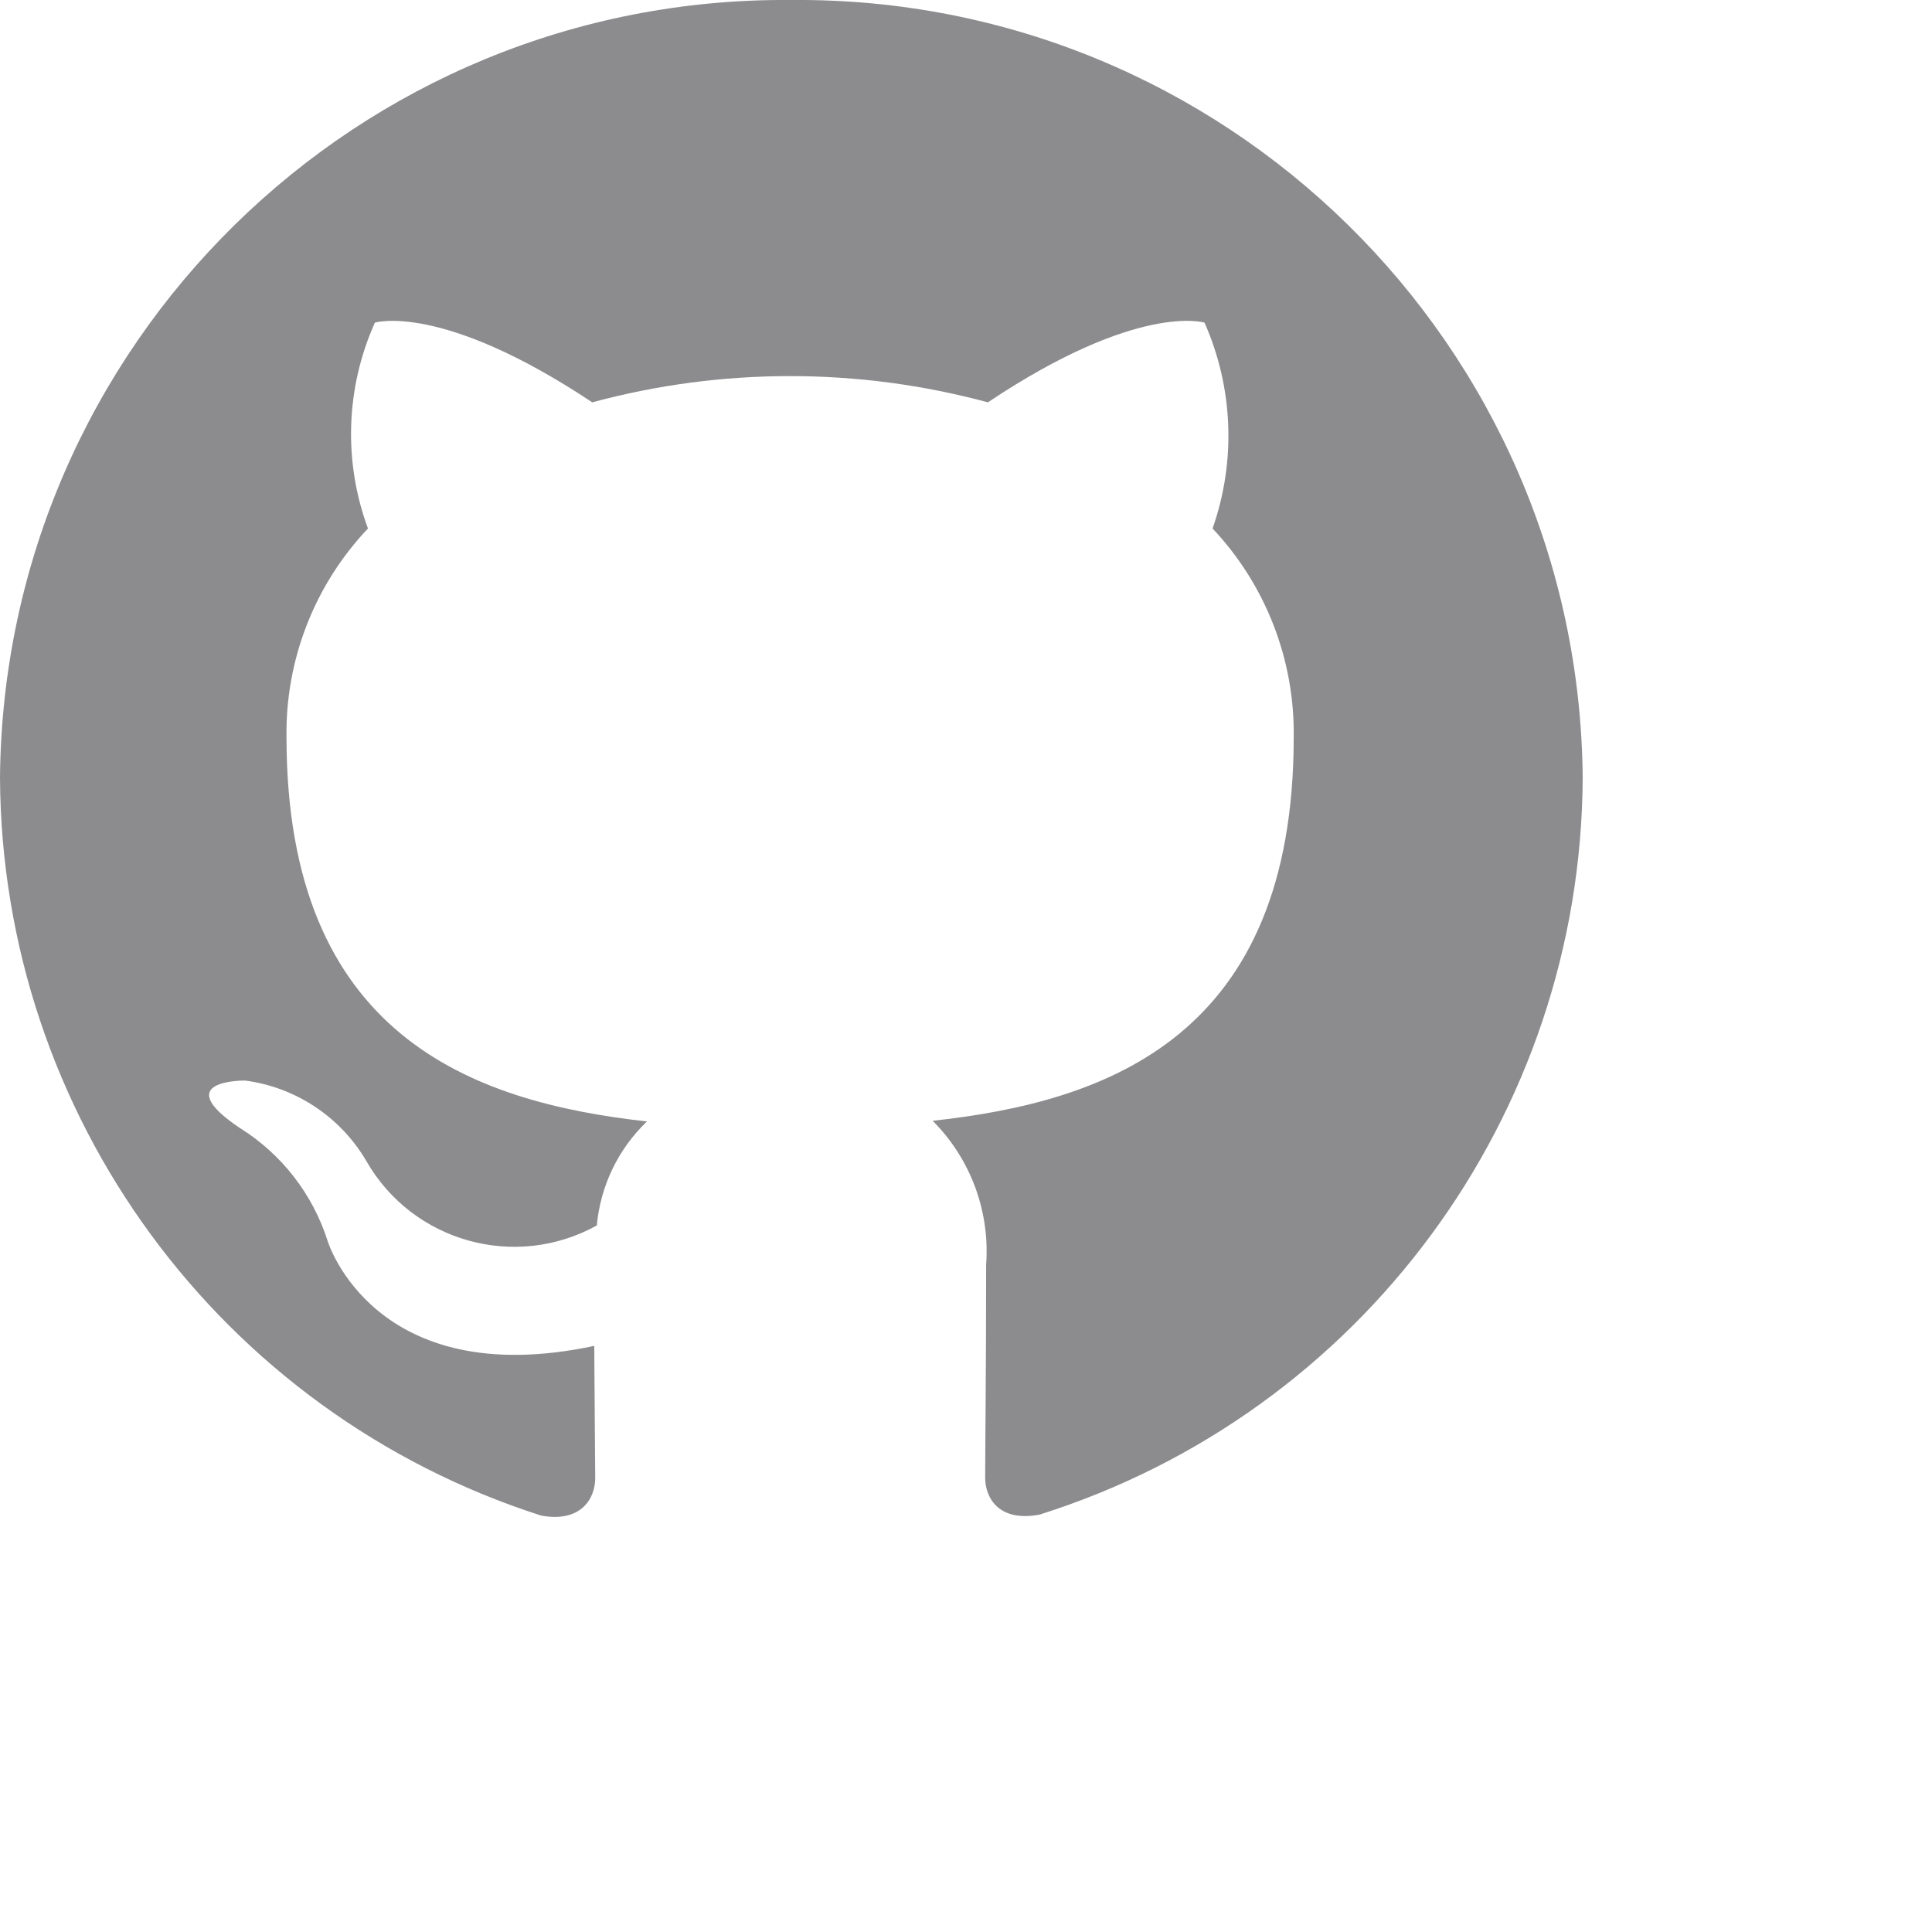
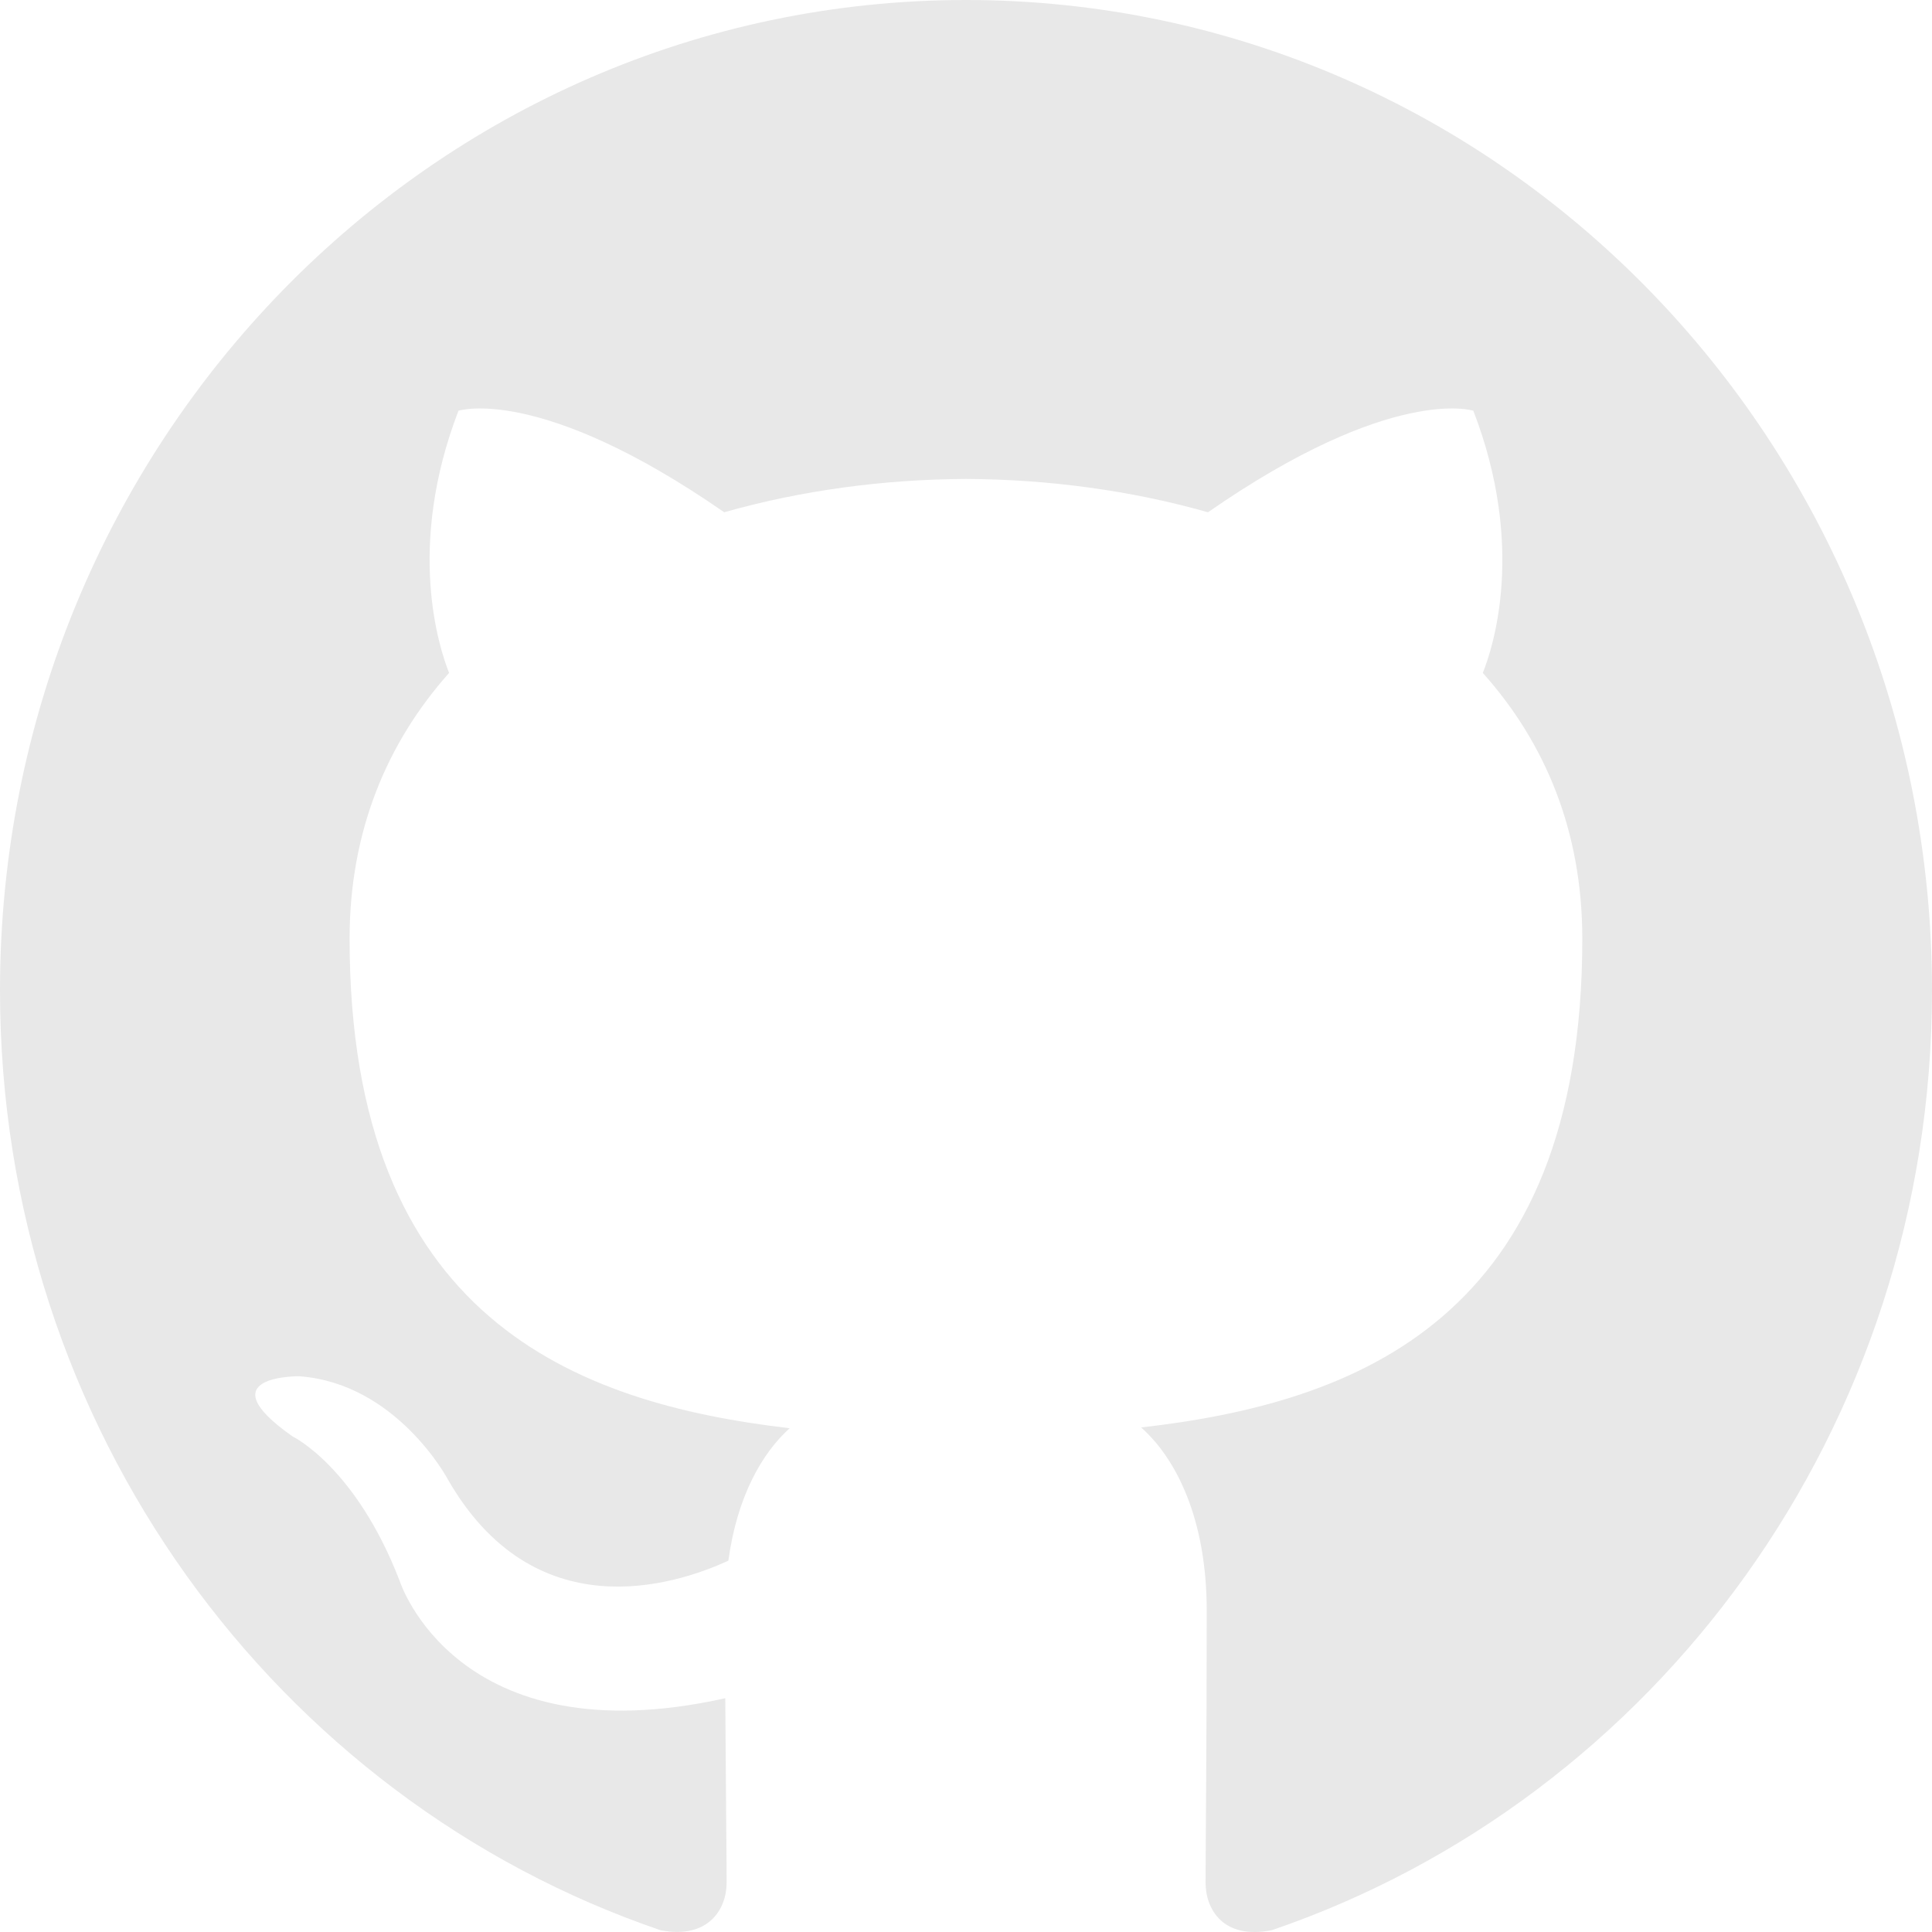
- <svg xmlns="http://www.w3.org/2000/svg" width="24" height="24" viewBox="0 0 24 24">
-   <path id="github" d="M9.831.5A9.746,9.746,0,0,0,0,10.161a9.677,9.677,0,0,0,6.722,9.166c.492.091.672-.208.672-.465,0-.229-.008-.837-.012-1.643-2.735.582-3.311-1.3-3.311-1.3A2.575,2.575,0,0,0,2.976,14.51c-.891-.6.069-.587.069-.587a2.057,2.057,0,0,1,1.506,1,2.117,2.117,0,0,0,2.863.8,2.045,2.045,0,0,1,.623-1.292c-2.183-.242-4.478-1.072-4.478-4.774A3.691,3.691,0,0,1,4.571,7.065a3.38,3.38,0,0,1,.086-2.557s.823-.259,2.7.99a9.426,9.426,0,0,1,4.915,0c1.868-1.249,2.691-.99,2.691-.99a3.473,3.473,0,0,1,.1,2.557,3.706,3.706,0,0,1,1.008,2.592c0,3.711-2.3,4.528-4.485,4.766a2.292,2.292,0,0,1,.664,1.788c0,1.293-.012,2.332-.012,2.645,0,.253.172.555.676.459a9.647,9.647,0,0,0,6.747-9.153A9.747,9.747,0,0,0,9.831.5Z" transform="translate(0 -0.5)" fill="#8c8c8e" />
+ <svg xmlns="http://www.w3.org/2000/svg" viewBox="0 0 20 20" version="1.1" fill="#928787" stroke="#928787">
+   <g id="SVGRepo_bgCarrier" stroke-width="0" />
+   <g id="SVGRepo_tracerCarrier" stroke-linecap="round" stroke-linejoin="round" />
+   <g id="SVGRepo_iconCarrier">
+     <defs> </defs>
+     <g id="Page-1" stroke="none" stroke-width="1" fill="none" fill-rule="evenodd">
+       <g id="Dribbble-Light-Preview" transform="translate(-140, -7559)" fill="#e8e8e8">
+         <g id="icons" transform="translate(56, 160)">
+           <path d="M94,7399 C99.523,7399 104,7403.59 104,7409.253 C104,7413.782 101.138,7417.624 97.167,7418.981 C96.66,7419.082 96.48,7418.762 96.48,7418.489 C96.48,7418.151 96.492,7417.047 96.492,7415.675 C96.492,7414.719 96.172,7414.095 95.813,7413.777 C98.04,7413.523 100.38,7412.656 100.38,7408.718 C100.38,7407.598 99.992,7406.684 99.35,7405.966 C99.454,7405.707 99.797,7404.664 99.252,7403.252 C99.252,7403.252 98.414,7402.977 96.505,7404.303 C95.706,7404.076 94.85,7403.962 94,7403.958 C93.15,7403.962 92.295,7404.076 91.497,7404.303 C89.586,7402.977 88.746,7403.252 88.746,7403.252 C88.203,7404.664 88.546,7405.707 88.649,7405.966 C88.01,7406.684 87.619,7407.598 87.619,7408.718 C87.619,7412.646 89.954,7413.526 92.175,7413.785 C91.889,7414.041 91.63,7414.493 91.54,7415.156 C90.97,7415.418 89.522,7415.871 88.63,7414.304 C88.63,7414.304 88.101,7413.319 87.097,7413.247 C87.097,7413.247 86.122,7413.234 87.029,7413.87 C87.029,7413.87 87.684,7414.185 88.139,7415.37 C88.139,7415.37 88.726,7417.2 91.508,7416.58 C91.513,7417.437 91.522,7418.245 91.522,7418.489 C91.522,7418.76 91.338,7419.077 90.839,7418.982 C86.865,7417.627 84,7413.783 84,7409.253 C84,7403.59 88.478,7399 94,7399" id="github-[#142]"> </path>
+         </g>
+       </g>
+     </g>
+   </g>
</svg>
